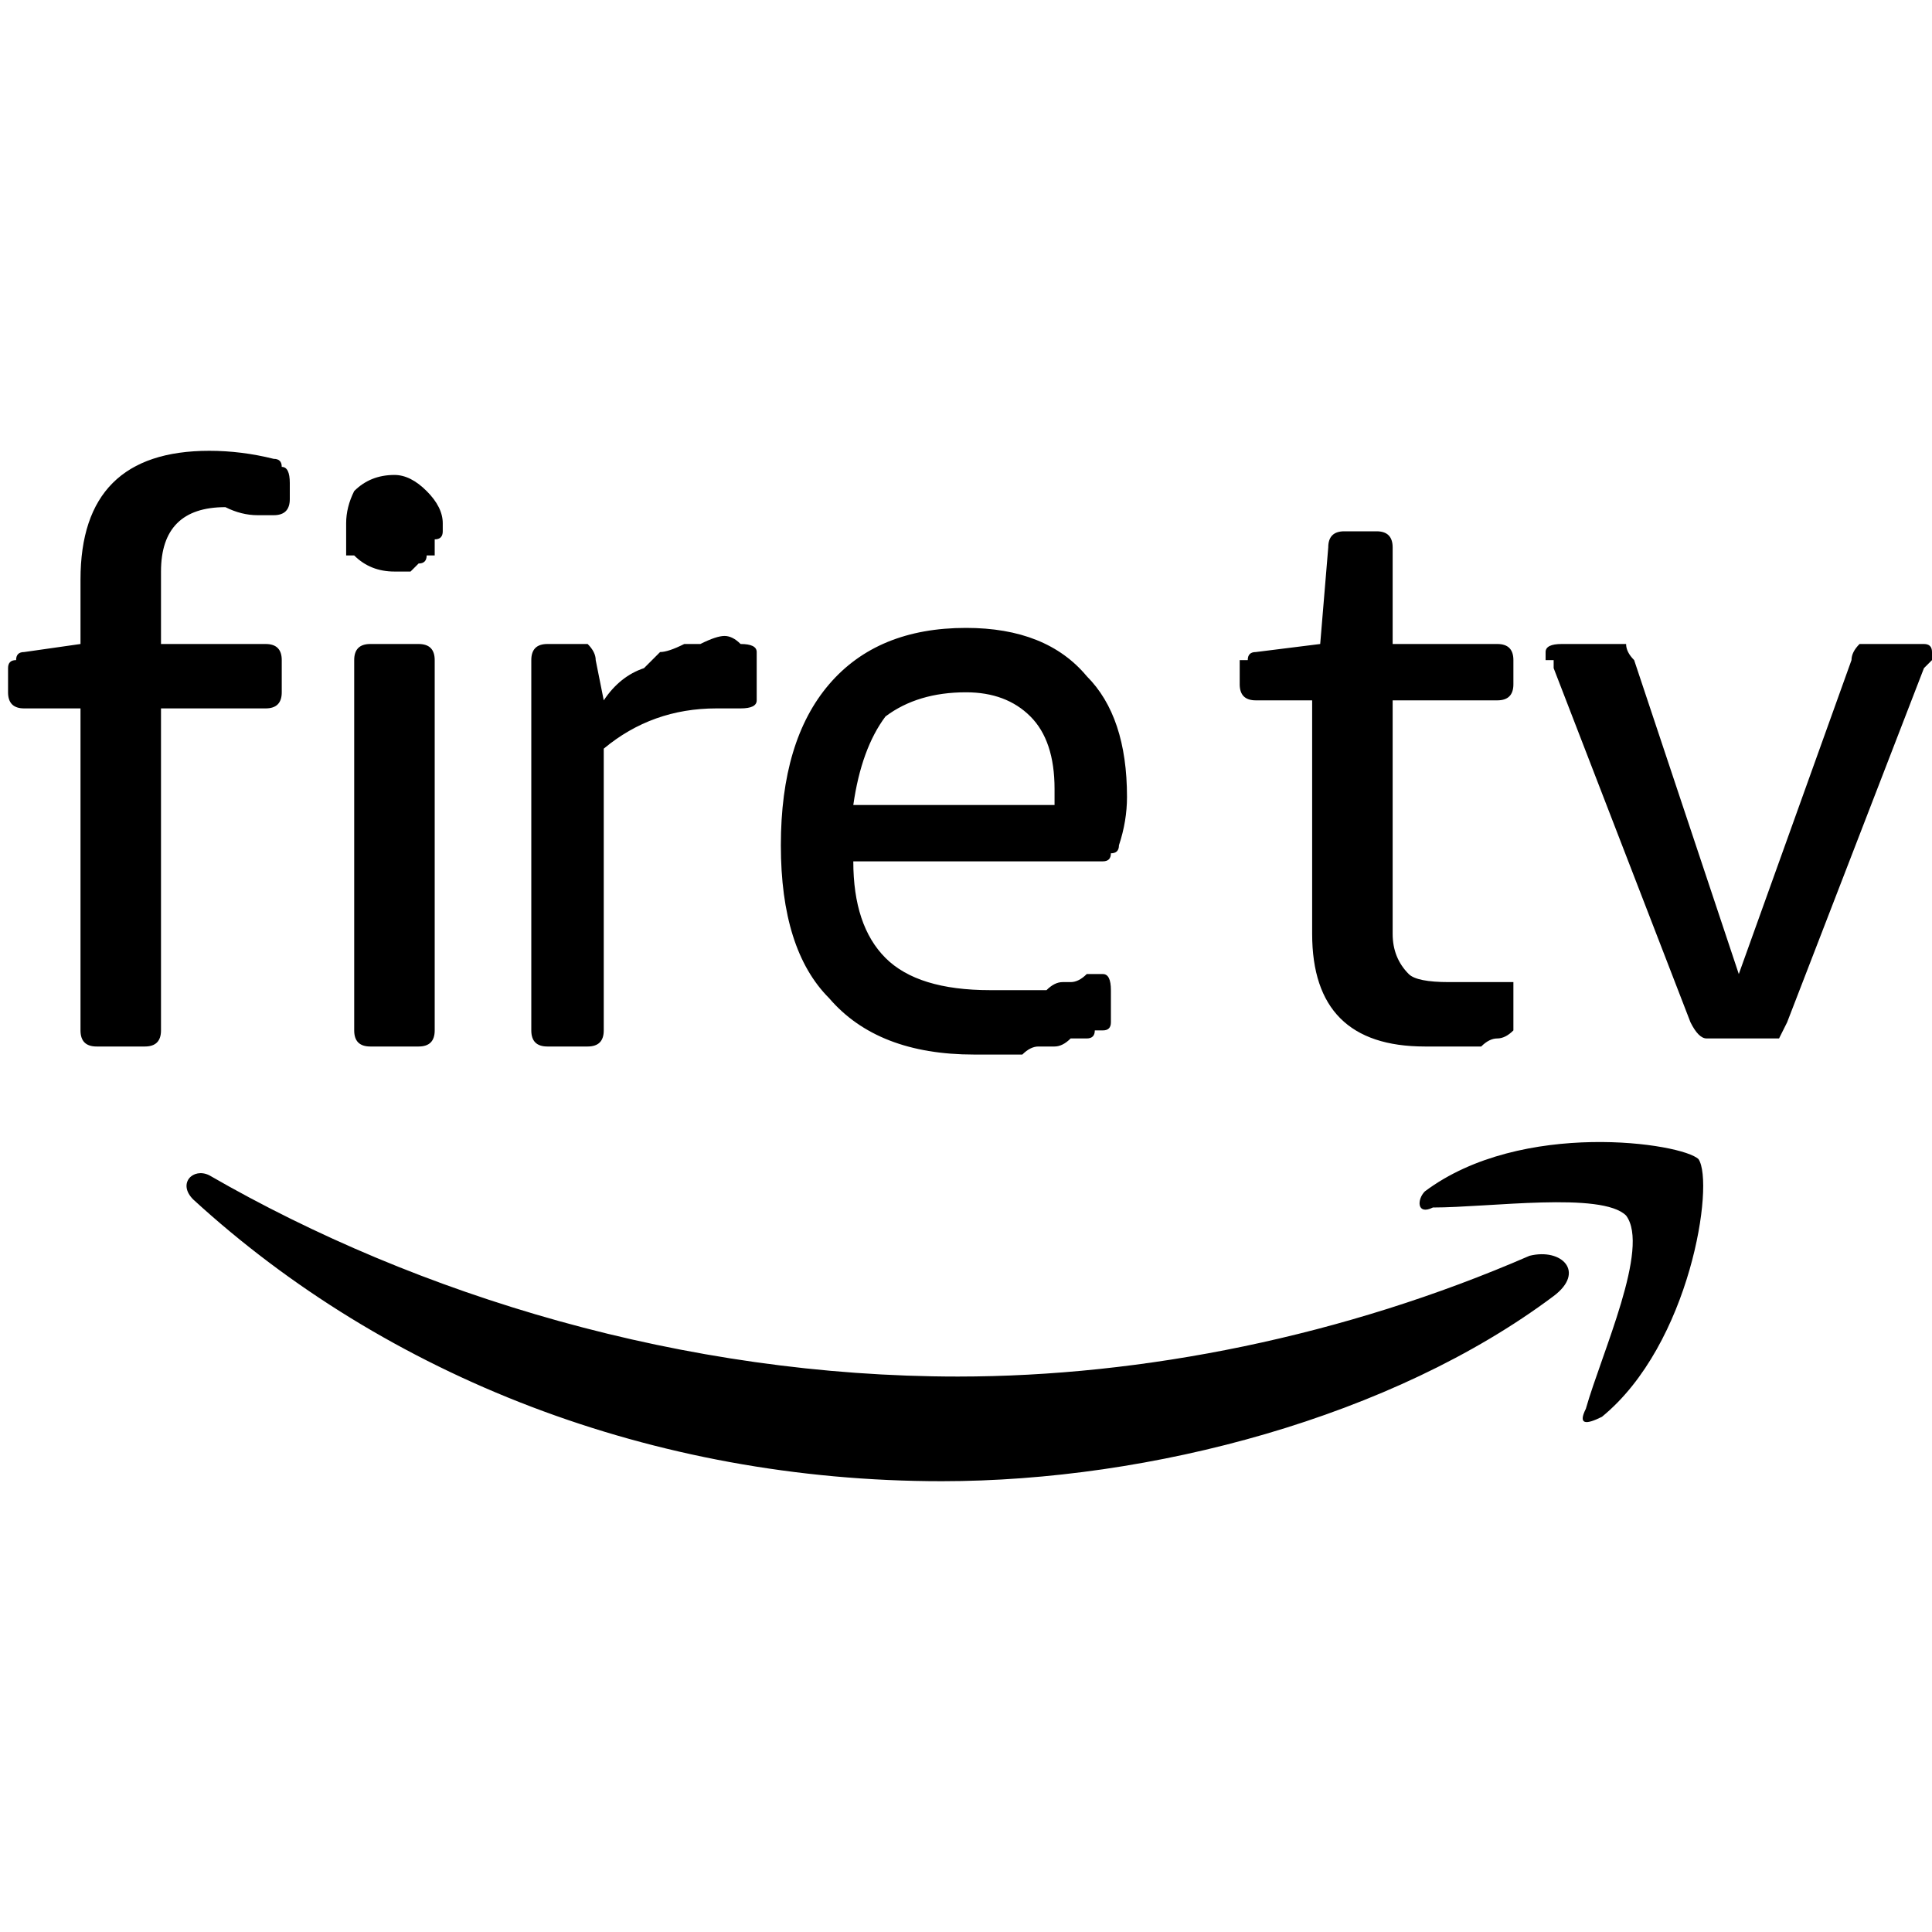
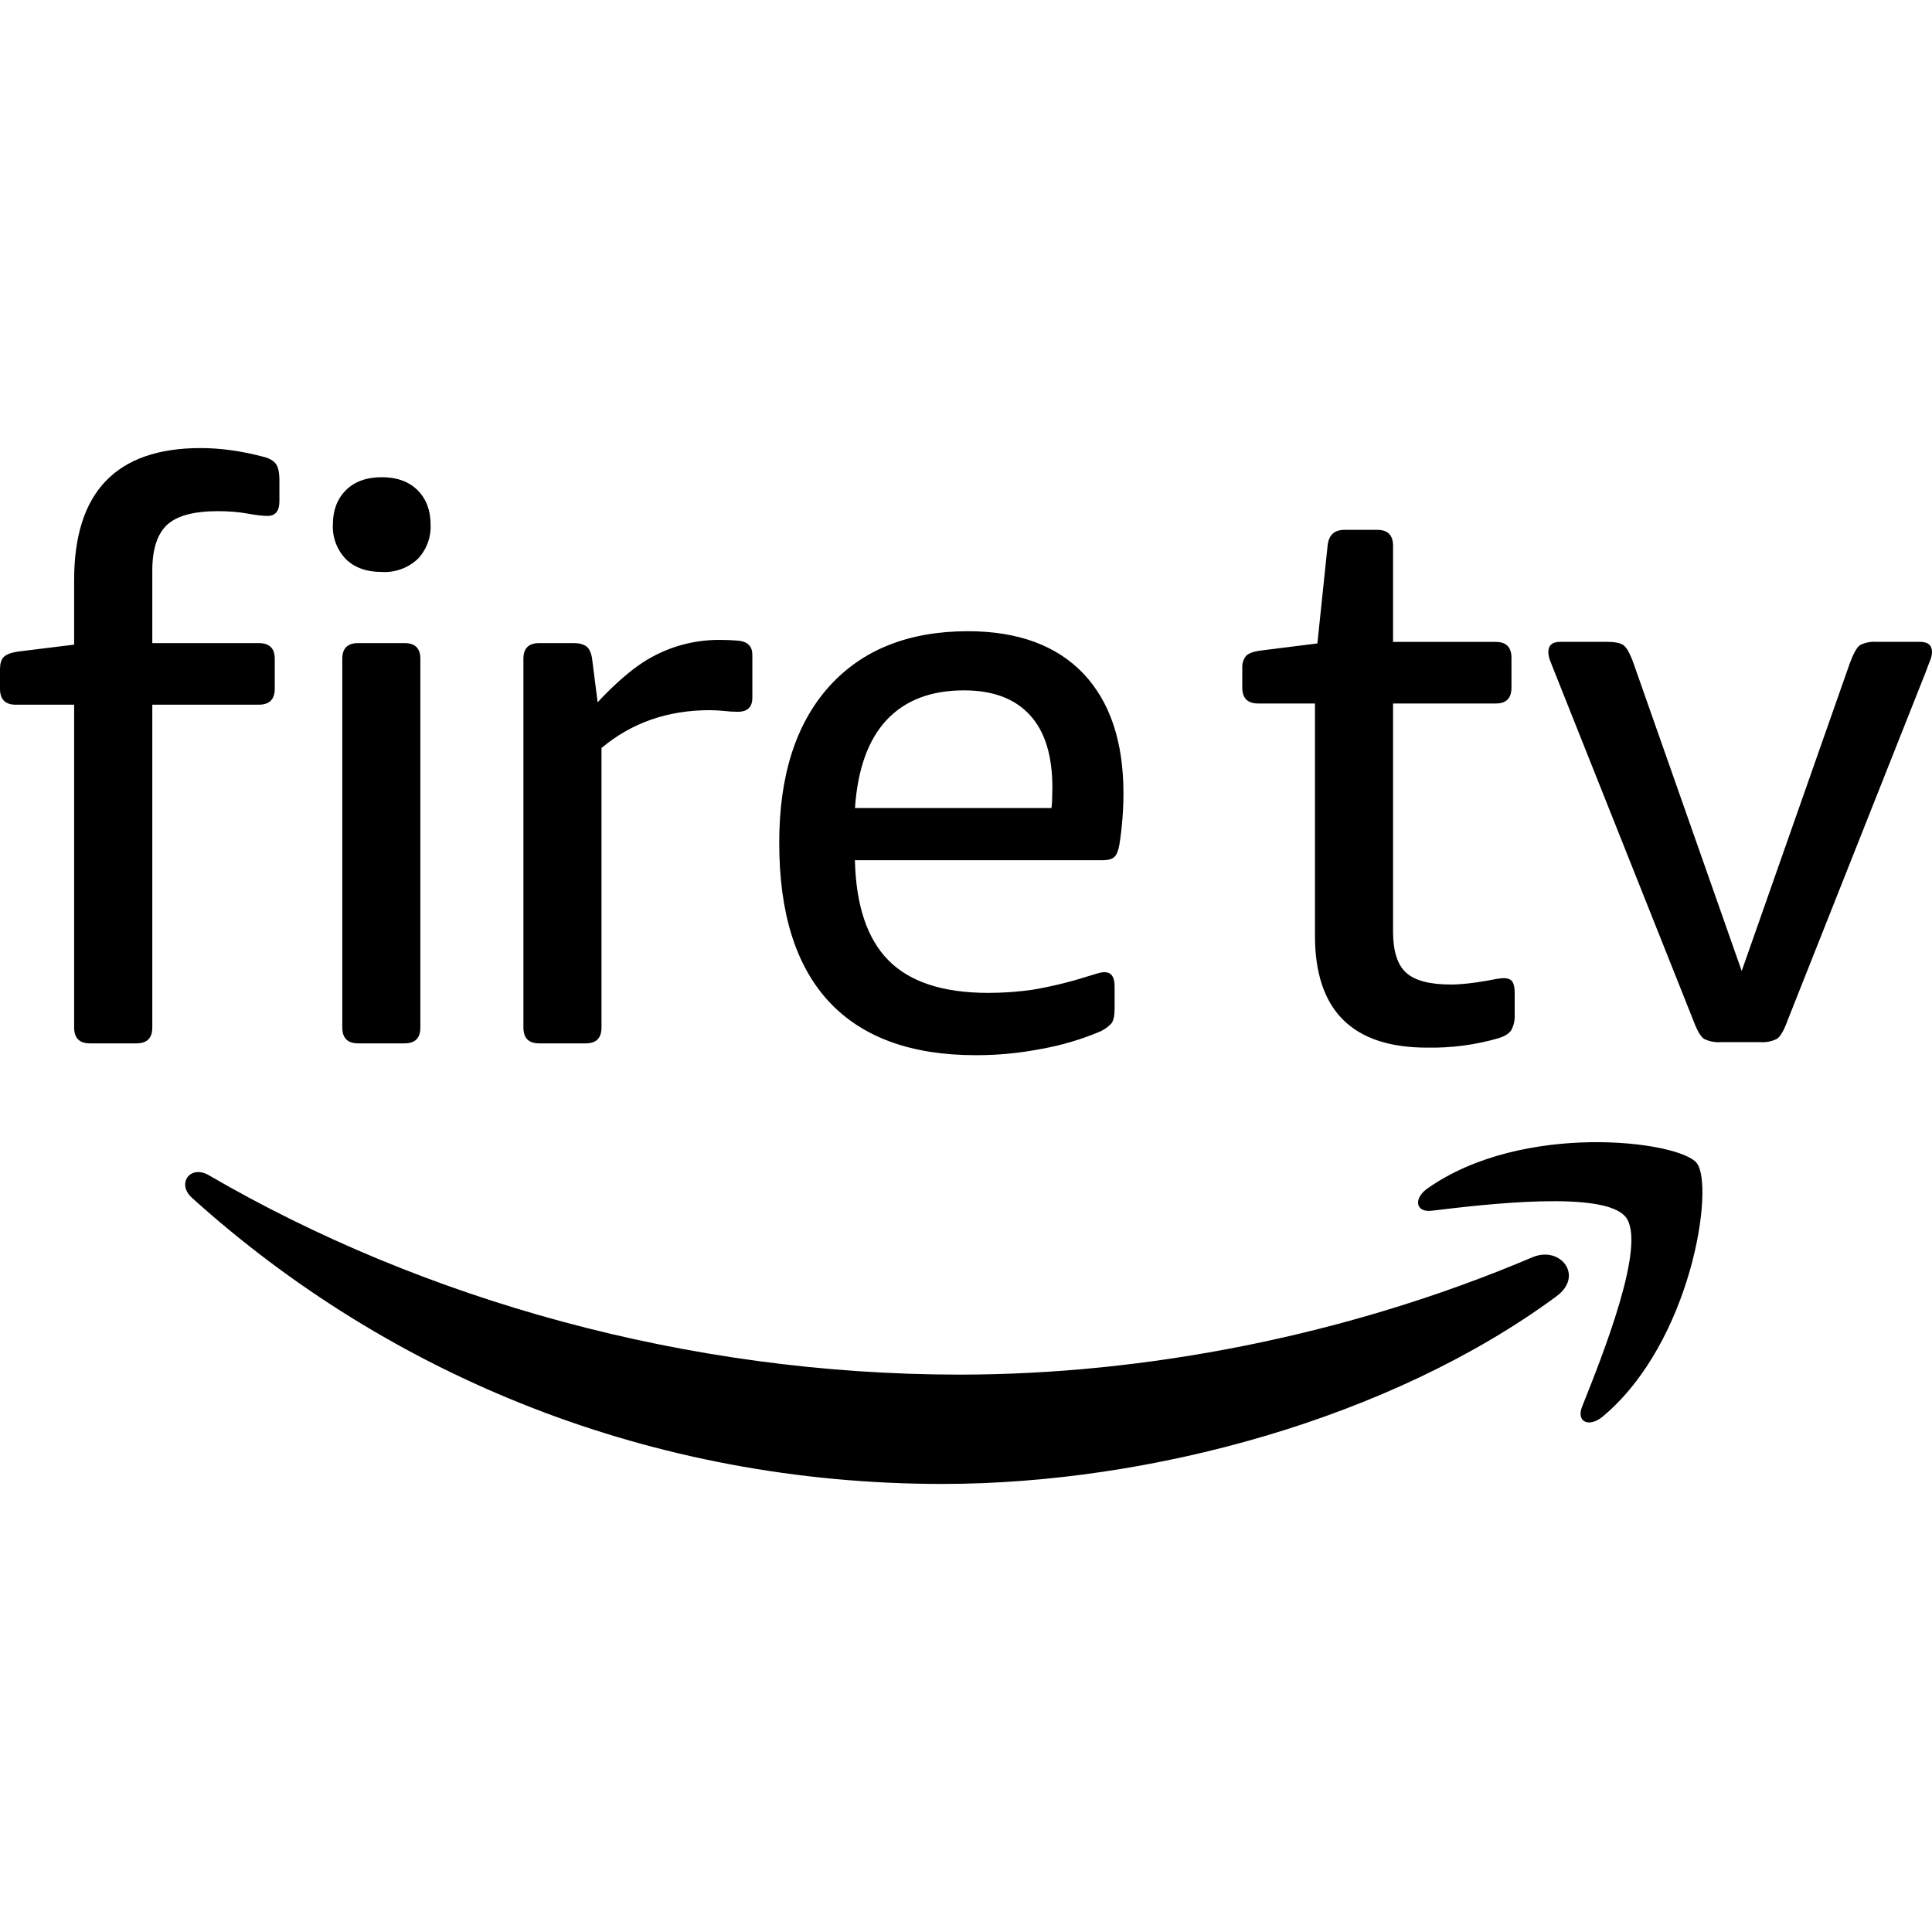
<svg xmlns="http://www.w3.org/2000/svg" version="1.2" viewBox="0 0 24 24" width="24" height="24">
  <style />
-   <path d="m20.2 15.1c0.3 0.4-0.3 1.7-0.5 2.4-0.1 0.2 0 0.2 0.2 0.1 1.1-0.9 1.4-2.9 1.2-3.2-0.2-0.2-2.2-0.5-3.4 0.4-0.1 0.1-0.1 0.3 0.1 0.2 0.7 0 2.1-0.2 2.4 0.1zm-0.9 1c-2 1.5-5 2.3-7.6 2.3-3.6 0-6.9-1.3-9.3-3.5-0.2-0.2 0-0.4 0.2-0.3 2.6 1.5 5.9 2.5 9.3 2.5 2.3 0 4.8-0.5 7.1-1.5 0.4-0.1 0.7 0.2 0.3 0.5zm2.1-3.2q-0.1 0-0.1 0 0 0 0 0-0.1 0-0.1 0 0 0 0 0-0.1 0-0.2-0.2l-1.7-4.4v-0.1q0 0-0.1 0 0 0 0 0 0-0.1 0-0.1 0 0 0 0 0-0.1 0.2-0.1h0.6q0.1 0 0.2 0 0 0.1 0.1 0.2l1.3 3.9 1.4-3.9q0-0.1 0.1-0.2 0 0 0.1 0 0 0 0 0 0 0 0.1 0 0 0 0 0h0.6q0.1 0 0.1 0.1 0 0 0 0 0 0 0 0.1 0 0 0 0 0 0 0 0-0.1 0.1-0.1 0.1l-1.7 4.4q-0.1 0.2-0.1 0.2-0.1 0-0.1 0 0 0 0 0-0.1 0-0.1 0 0 0 0 0zm-3.7 0.1q-1.4 0-1.4-1.4v-2.9h-0.7q-0.2 0-0.2-0.2v-0.2q0 0 0 0 0-0.1 0-0.1 0 0 0.1 0 0 0 0 0 0-0.1 0.1-0.1l0.8-0.1 0.1-1.2q0-0.2 0.2-0.2h0.4q0.2 0 0.2 0.2v1.2h1.3q0.2 0 0.2 0.2v0.3q0 0.2-0.2 0.2h-1.3v2.9q0 0.3 0.2 0.5 0.1 0.1 0.5 0.1 0.2 0 0.5 0 0.1 0 0.2 0 0.1 0 0.1 0 0 0 0 0.1v0.3q0 0 0 0.1 0 0 0 0 0 0 0 0 0 0.1 0 0.1-0.1 0.1-0.2 0.1-0.1 0-0.2 0.1-0.1 0-0.2 0-0.1 0-0.2 0-0.2 0-0.3 0zm-5.6 0.1q-1.2 0-1.8-0.7-0.6-0.6-0.6-1.9 0-1.3 0.6-2 0.6-0.7 1.7-0.7 1 0 1.5 0.6 0.5 0.5 0.5 1.5 0 0.3-0.1 0.6 0 0.1-0.1 0.1 0 0.1-0.1 0.1h-3.1q0 0.8 0.4 1.2 0.4 0.4 1.3 0.4 0.3 0 0.5 0 0.1 0 0.2 0 0.1-0.1 0.2-0.1 0.1 0 0.1 0 0.1 0 0.2-0.1h0.1q0 0 0.1 0 0 0 0 0 0 0 0 0 0 0 0 0 0.1 0 0.1 0.2v0.2q0 0.2 0 0.2 0 0 0 0 0 0.1-0.1 0.1 0 0 0 0 0 0-0.1 0 0 0.1-0.1 0.1-0.1 0-0.2 0-0.1 0.1-0.2 0.1-0.1 0-0.2 0-0.1 0-0.2 0.1-0.1 0-0.2 0-0.1 0-0.2 0-0.1 0-0.2 0zm1-3.1q0 0 0-0.2 0-0.6-0.3-0.9-0.3-0.3-0.8-0.3-0.6 0-1 0.3-0.3 0.4-0.4 1.1zm-6.3 3q-0.2 0-0.2-0.2v-4.6q0-0.2 0.2-0.2h0.4q0.1 0 0.1 0 0.1 0.1 0.1 0.2l0.1 0.5q0.2-0.3 0.5-0.4 0.1-0.1 0.2-0.2 0.1 0 0.3-0.1 0.1 0 0.2 0 0.2-0.1 0.3-0.1 0.1 0 0.2 0.1 0.2 0 0.2 0.1v0.6q0 0.1-0.2 0.1-0.1 0-0.1 0-0.1 0-0.1 0 0 0 0 0-0.1 0-0.1 0 0 0 0 0-0.8 0-1.4 0.5v3.5q0 0.2-0.2 0.2zm-2.2 0q-0.2 0-0.2-0.2v-4.6q0-0.2 0.2-0.2h0.6q0.2 0 0.2 0.2v4.6q0 0.2-0.2 0.2zm0.3-5.9q-0.3 0-0.5-0.2 0 0-0.1 0 0-0.1 0-0.2 0 0 0-0.1 0 0 0-0.1 0-0.2 0.1-0.4 0.2-0.2 0.5-0.2 0.2 0 0.4 0.2 0.2 0.2 0.2 0.4 0 0.1 0 0.1 0 0.1-0.1 0.1 0 0.1 0 0.2-0.1 0-0.1 0 0 0.1-0.1 0.1 0 0-0.1 0.1-0.1 0-0.1 0-0.1 0-0.1 0zm-3.7 5.9q-0.2 0-0.2-0.2v-4h-0.7q-0.2 0-0.2-0.2v-0.3q0-0.1 0.1-0.1 0-0.1 0.1-0.1l0.7-0.1v-0.8q0-1.6 1.6-1.6 0.4 0 0.8 0.1 0.1 0 0.1 0.1 0.1 0 0.1 0.2v0.2q0 0.2-0.2 0.2 0 0-0.2 0-0.2 0-0.4-0.1-0.4 0-0.6 0.2-0.2 0.2-0.2 0.6v0.9h1.3q0.2 0 0.2 0.2v0.4q0 0.2-0.2 0.2h-1.3v4q0 0.2-0.2 0.2z" />
+   <path d="m 20.196,15.12 c 0.265,0.337 -0.294,1.73 -0.542,2.353 -0.077,0.19 0.085,0.266 0.257,0.123 1.106,-0.926 1.39,-2.867 1.166,-3.149 -0.226,-0.277 -2.16,-0.516 -3.341,0.314 -0.183,0.127 -0.151,0.304 0.05,0.279 0.665,-0.08 2.147,-0.257 2.41,0.08 m -0.858,0.981 c -2.064,1.523 -5.056,2.333 -7.632,2.333 -3.611,0 -6.862,-1.334 -9.322,-3.555 -0.194,-0.176 -0.02,-0.414 0.21,-0.28 2.655,1.545 5.939,2.477 9.328,2.477 2.287,0 4.803,-0.476 7.115,-1.458 0.348,-0.147 0.642,0.231 0.3,0.483 m 2.034,-3.155 a 0.4,0.4 0 0 1 -0.201,-0.04 q -0.063,-0.038 -0.133,-0.225 l -1.734,-4.355 -0.046,-0.117 a 0.3,0.3 0 0 1 -0.023,-0.108 q 0,-0.127 0.146,-0.128 h 0.58 q 0.146,0 0.205,0.04 0.06,0.04 0.127,0.226 l 1.344,3.823 1.343,-3.823 q 0.07,-0.187 0.128,-0.226 a 0.4,0.4 0 0 1 0.205,-0.04 h 0.54 q 0.149,0.001 0.148,0.128 a 0.3,0.3 0 0 1 -0.025,0.108 q -0.025,0.06 -0.044,0.117 l -1.727,4.355 q -0.068,0.186 -0.132,0.225 a 0.4,0.4 0 0 1 -0.201,0.04 z m -3.644,0.068 q -1.393,0 -1.392,-1.392 V 8.739 h -0.706 q -0.196,0 -0.197,-0.196 V 8.297 a 0.22,0.22 0 0 1 0.045,-0.147 q 0.044,-0.048 0.171,-0.067 l 0.717,-0.09 0.127,-1.215 q 0.02,-0.195 0.207,-0.196 h 0.41 q 0.195,0 0.196,0.196 v 1.196 h 1.276 q 0.195,0 0.195,0.197 v 0.372 q 0,0.196 -0.195,0.196 h -1.276 v 2.834 q 0,0.363 0.162,0.51 0.162,0.147 0.555,0.147 0.186,0 0.46,-0.049 0.148,-0.03 0.197,-0.03 0.078,0 0.108,0.044 0.03,0.045 0.029,0.142 v 0.266 a 0.37,0.37 0 0 1 -0.04,0.19 q -0.039,0.065 -0.157,0.103 a 3,3 0 0 1 -0.892,0.118 m -4.665,-2.976 q 0.01,-0.078 0.011,-0.255 0,-0.598 -0.28,-0.901 -0.28,-0.306 -0.818,-0.306 -0.617,0 -0.962,0.369 -0.343,0.368 -0.392,1.093 z m -0.942,3.07 q -1.204,0 -1.824,-0.667 -0.617,-0.667 -0.616,-1.972 -10e-4,-1.245 0.616,-1.937 0.619,-0.69 1.728,-0.691 0.93,10e-4 1.432,0.524 0.499,0.526 0.5,1.487 0,0.315 -0.05,0.638 -0.02,0.116 -0.064,0.156 -0.044,0.04 -0.142,0.04 h -3.08 q 0.02,0.844 0.418,1.245 0.398,0.401 1.23,0.403 0.295,0 0.564,-0.04 a 5,5 0 0 0 0.682,-0.166 l 0.117,-0.035 a 0.3,0.3 0 0 1 0.09,-0.016 q 0.126,0 0.125,0.177 v 0.276 q 0,0.127 -0.037,0.18 a 0.44,0.44 0 0 1 -0.167,0.114 3.4,3.4 0 0 1 -0.701,0.205 4.2,4.2 0 0 1 -0.82,0.079 M 6.697,12.961 q -0.195,0 -0.195,-0.197 v -4.58 q 0,-0.195 0.195,-0.195 h 0.432 q 0.097,0 0.153,0.039 0.054,0.04 0.072,0.146 l 0.07,0.55 q 0.265,-0.284 0.499,-0.452 a 1.73,1.73 0 0 1 1.02,-0.323 q 0.119,0 0.235,0.01 0.168,0.02 0.168,0.176 v 0.53 q 10e-4,0.176 -0.178,0.177 -0.087,0 -0.17,-0.01 a 2,2 0 0 0 -0.18,-0.01 q -0.786,0 -1.346,0.47 v 3.472 q 0,0.197 -0.195,0.197 z m -2.249,0 q -0.195,0 -0.196,-0.197 v -4.58 q 0,-0.195 0.196,-0.195 h 0.579 q 0.195,0 0.195,0.195 v 4.58 q 0,0.197 -0.195,0.197 z m 0.295,-5.856 q -0.285,0 -0.447,-0.16 a 0.58,0.58 0 0 1 -0.161,-0.428 q 0,-0.264 0.16,-0.426 0.163,-0.163 0.448,-0.163 0.283,0 0.446,0.163 0.16,0.162 0.16,0.426 a 0.58,0.58 0 0 1 -0.16,0.427 0.6,0.6 0 0 1 -0.446,0.161 m -3.625,5.856 q -0.197,0 -0.197,-0.197 v -4.01 h -0.726 Q -3.3333333e-6,8.754 -3.3333333e-6,8.557 V 8.312 q 0,-0.098 0.043,-0.147 0.045,-0.049 0.173,-0.07 l 0.705,-0.087 V 7.204 q 0,-1.637 1.57,-1.638 0.372,0 0.784,0.109 0.107,0.027 0.152,0.088 0.044,0.058 0.044,0.205 v 0.255 q 10e-4,0.186 -0.148,0.186 -0.087,0 -0.248,-0.029 c -0.11,-0.02 -0.23,-0.03 -0.369,-0.03 q -0.45,0 -0.633,0.172 -0.181,0.173 -0.181,0.564 v 0.903 h 1.324 q 0.197,0 0.197,0.195 v 0.373 q 0,0.196 -0.197,0.197 h -1.324 v 4.01 q 0,0.197 -0.196,0.197 z" />
</svg>
